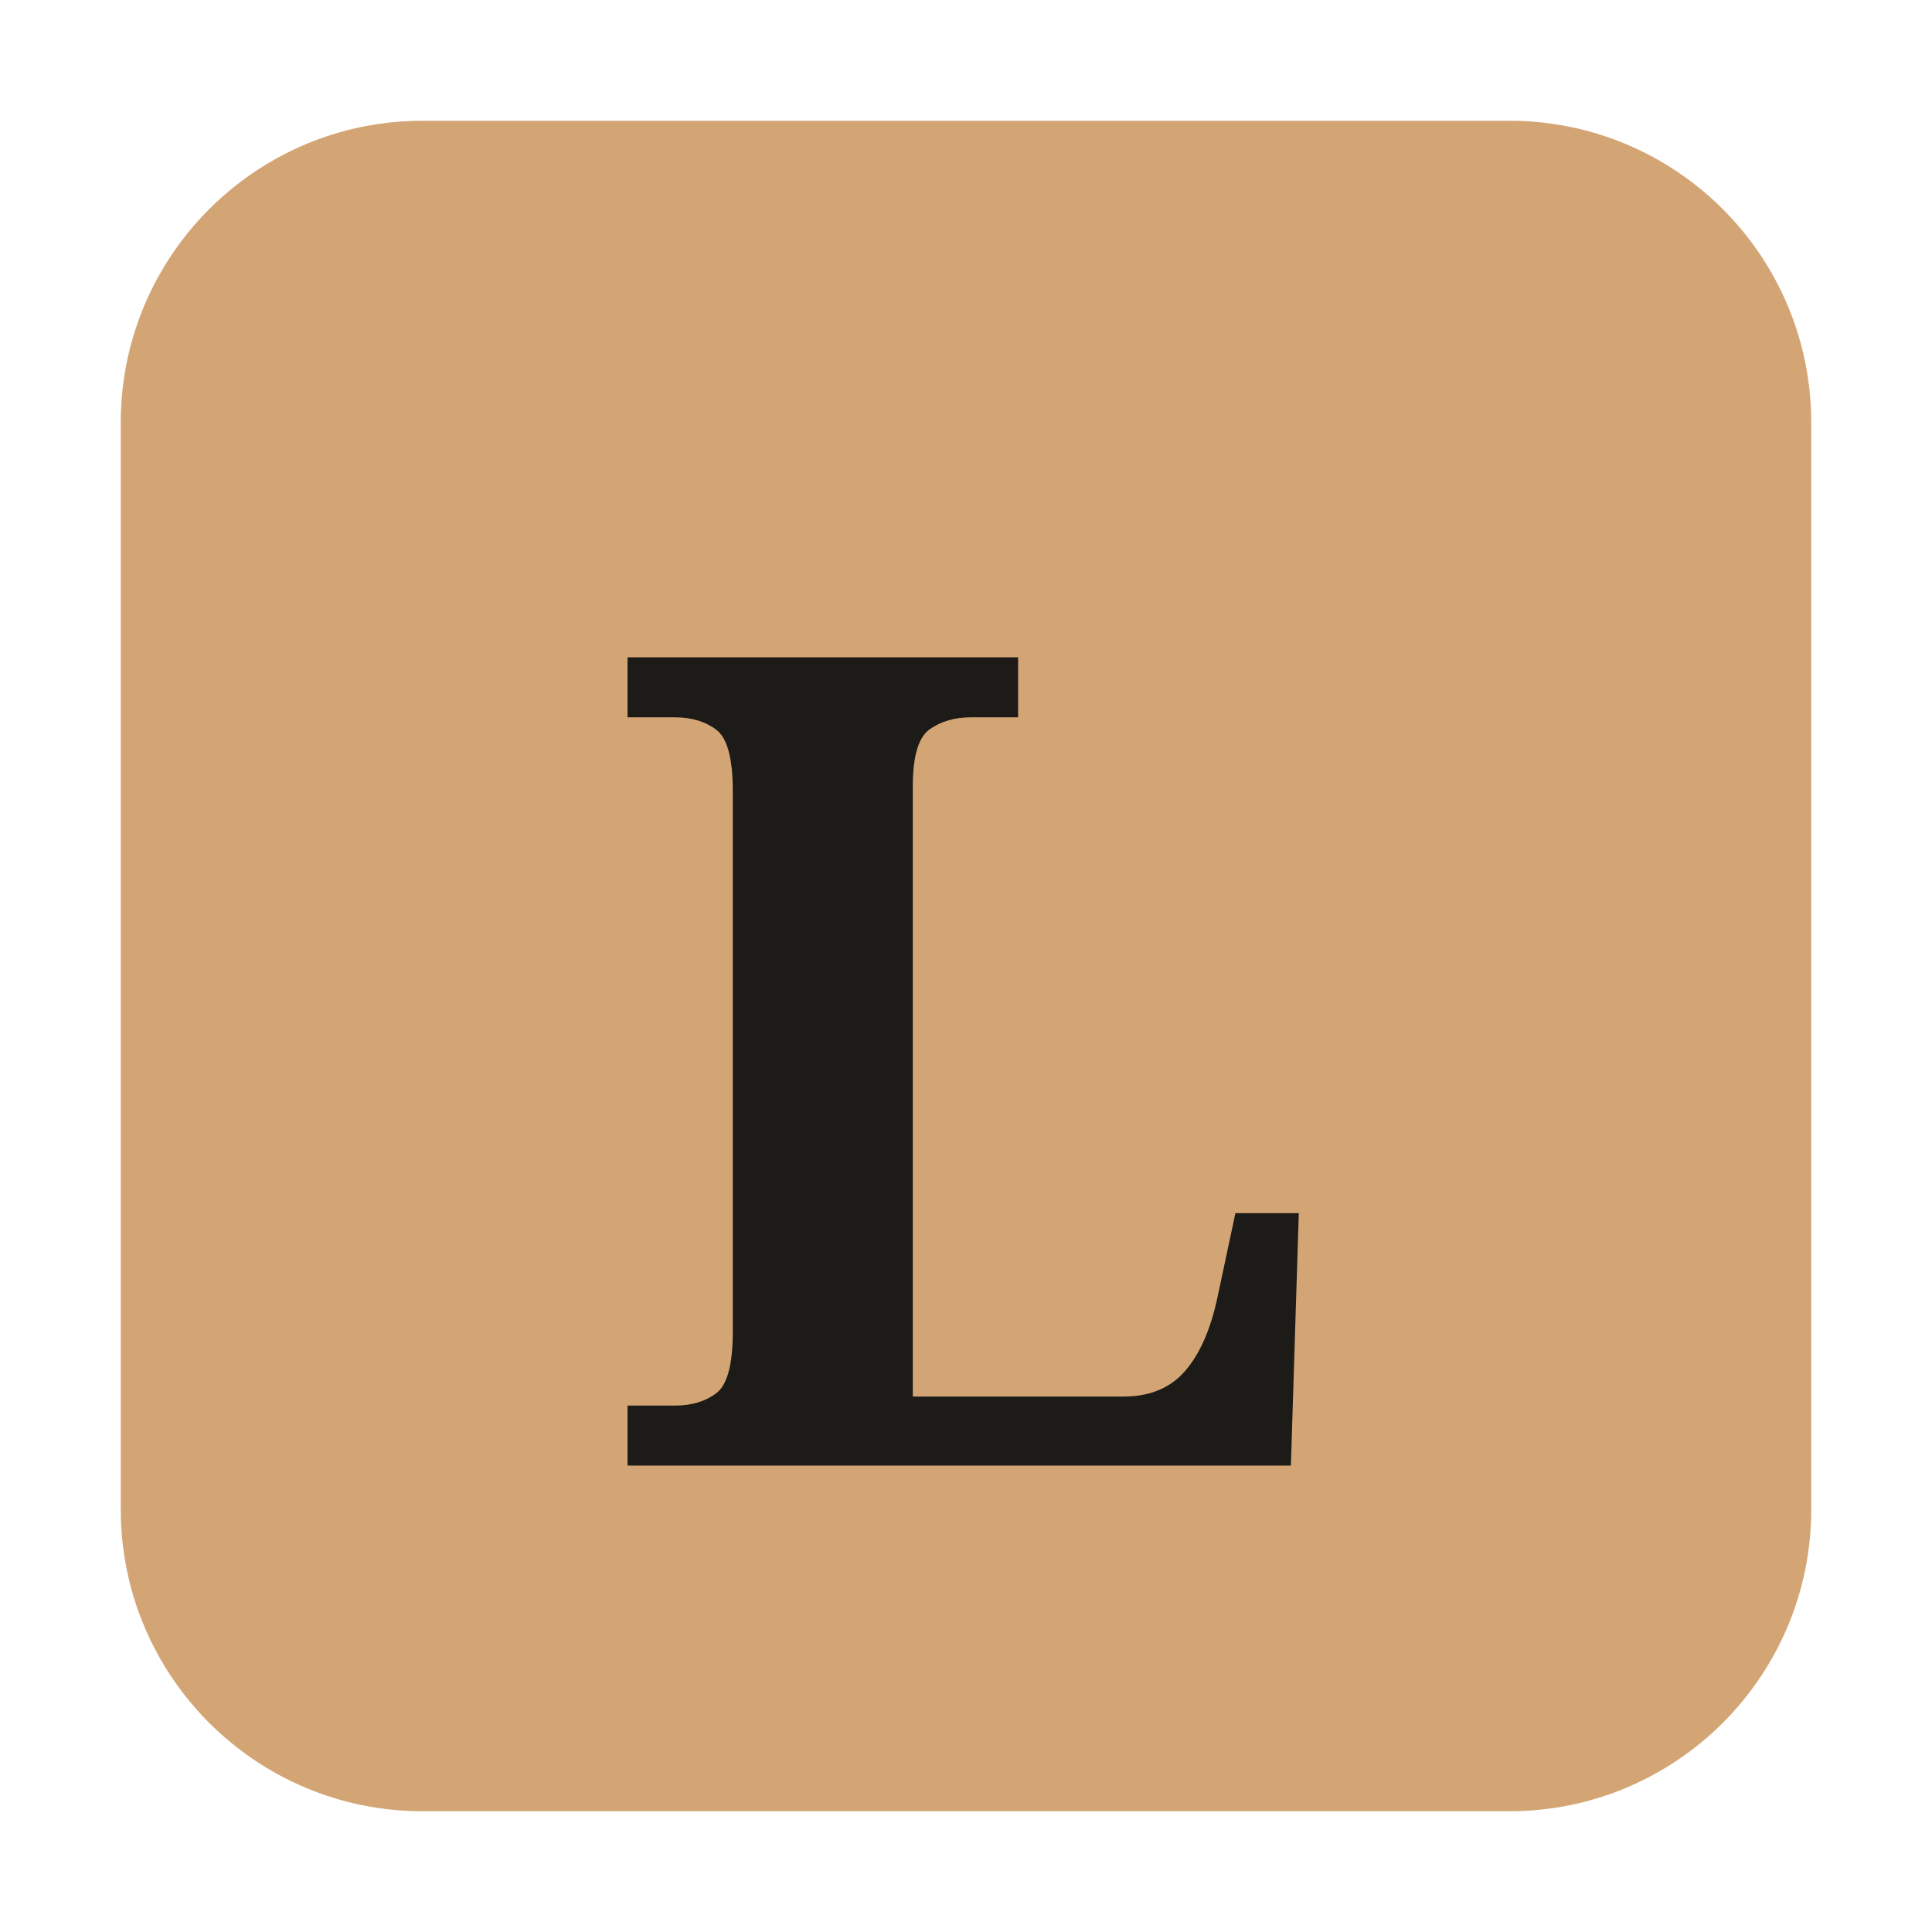
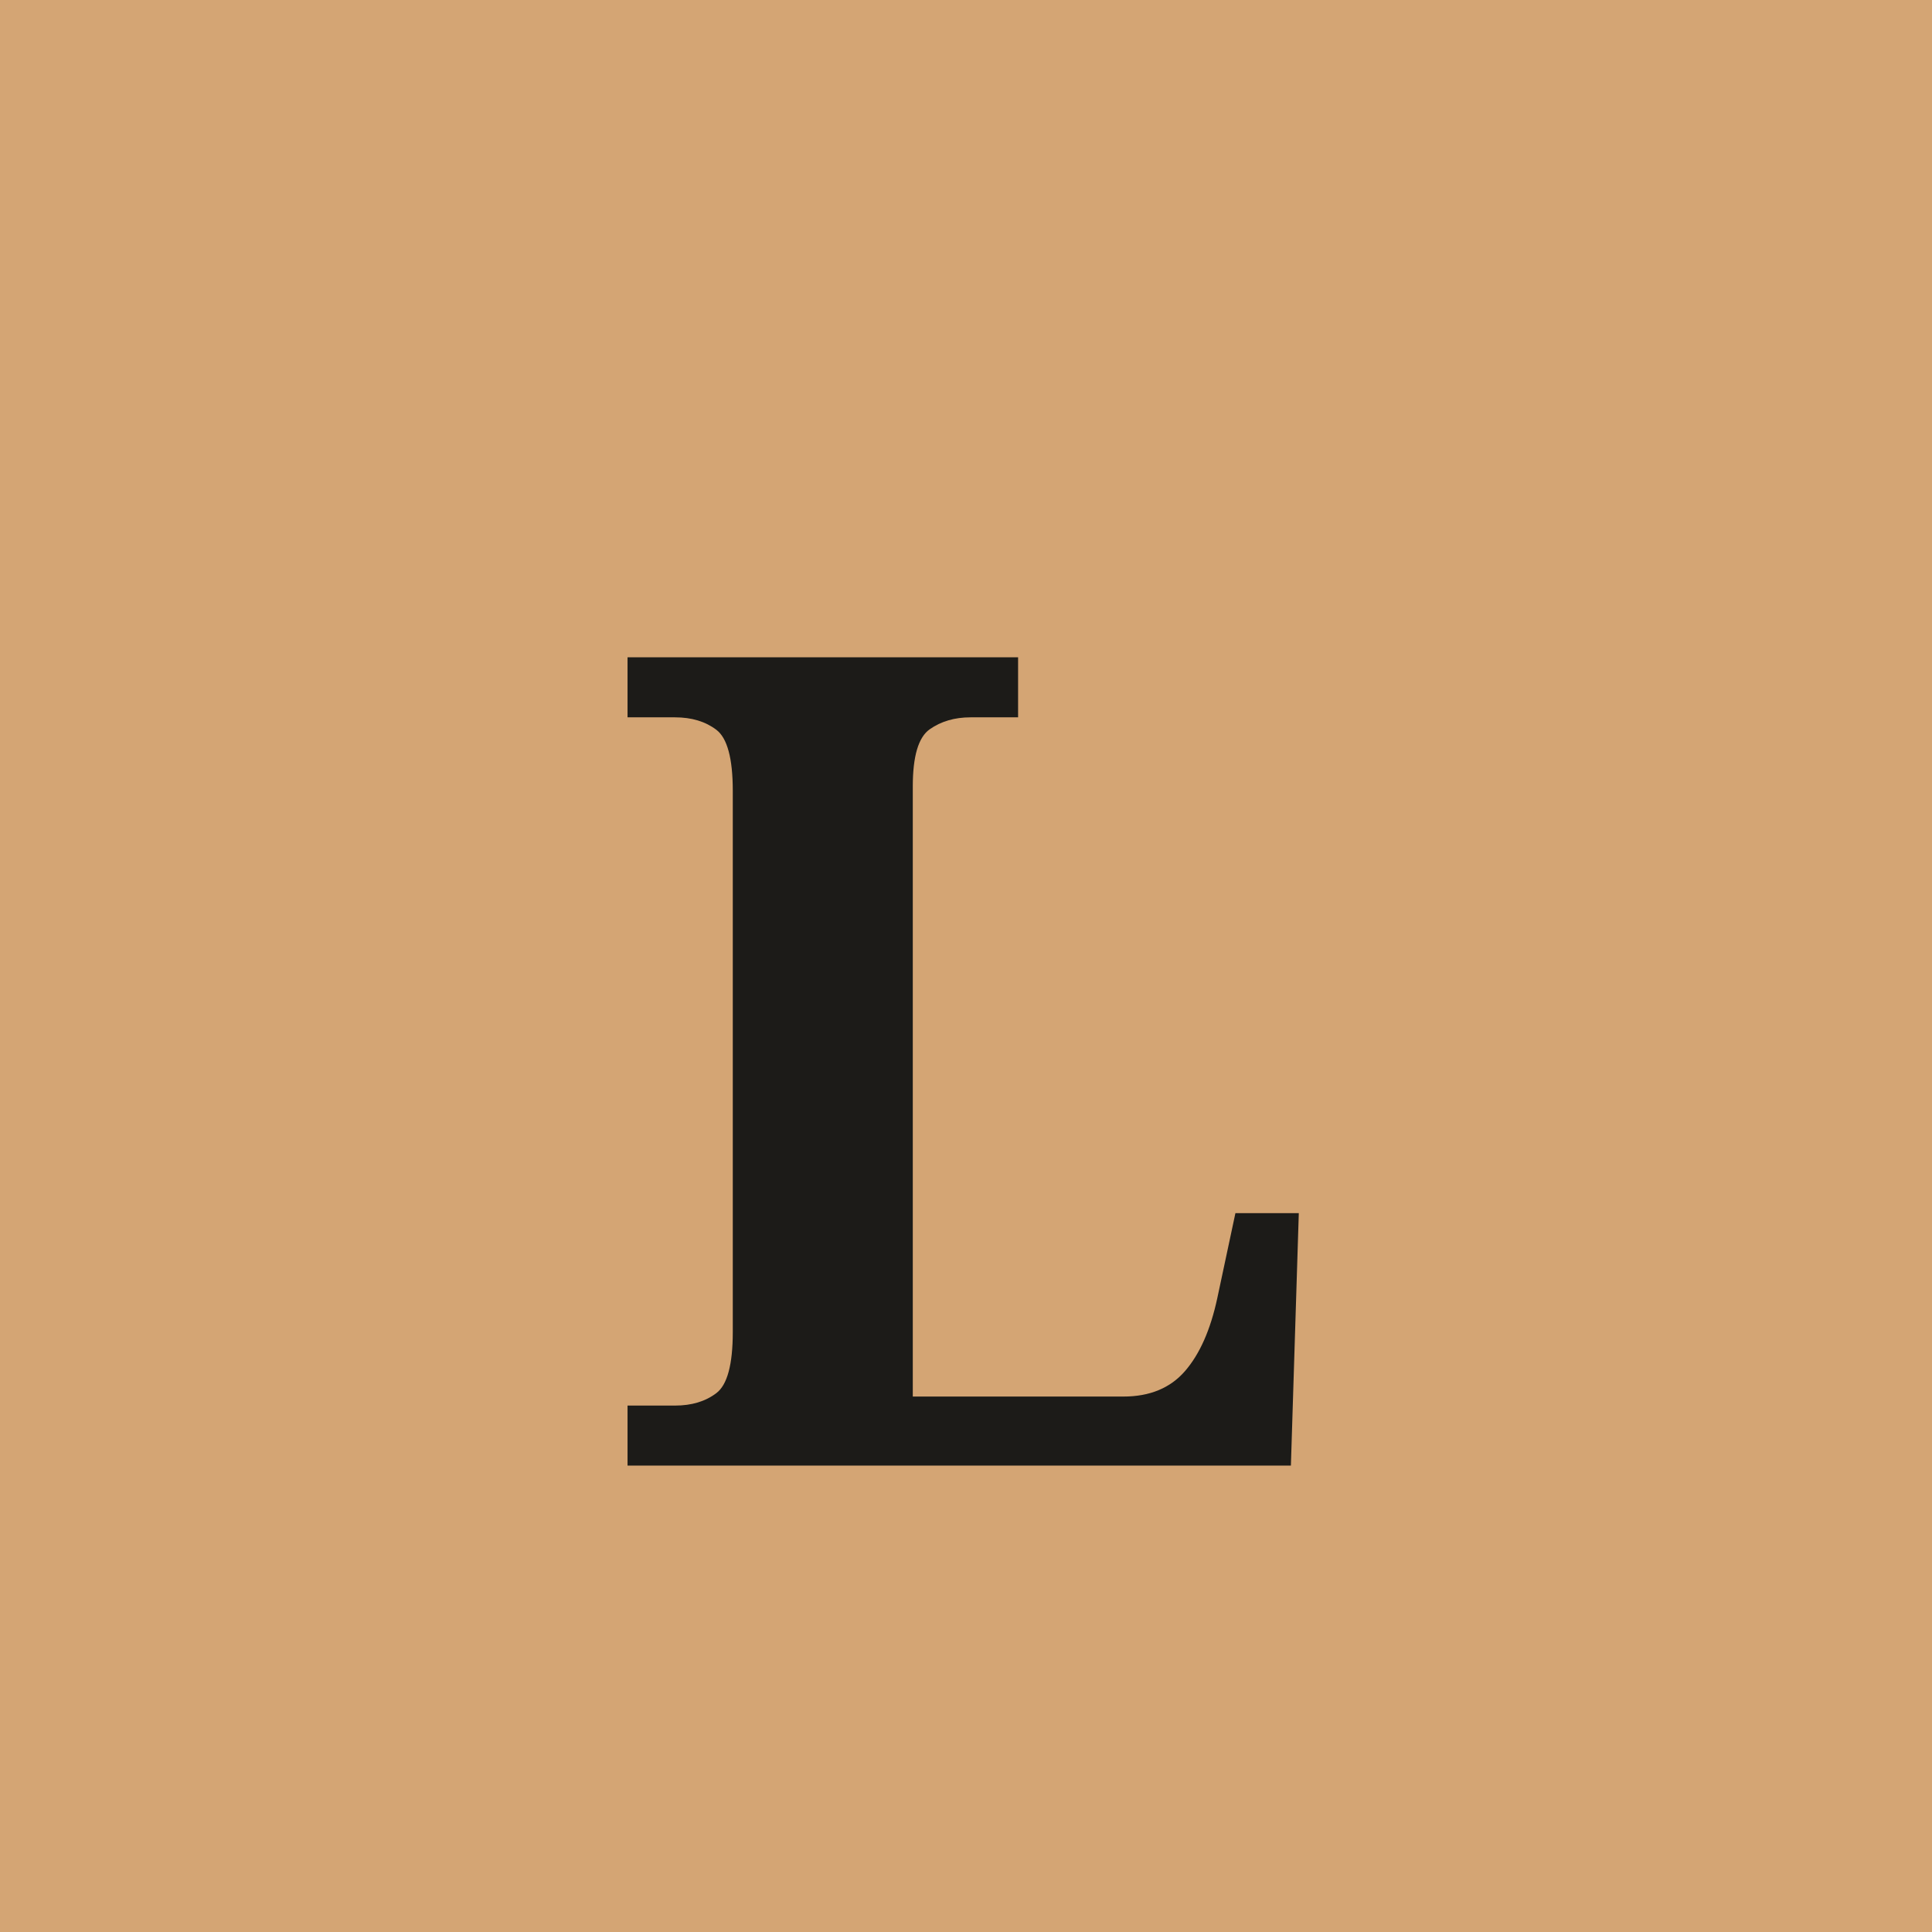
<svg xmlns="http://www.w3.org/2000/svg" viewBox="0 0 512 512" width="512" height="512">
-   <rect x="32" y="32" width="448" height="448" rx="80" fill="#D4A574" />
+   <rect width="512" height="512" fill="#D4A574" />
  <text x="256" y="272" font-family="Georgia, serif" font-size="300" font-weight="700" fill="#1C1B18" text-anchor="middle" dominant-baseline="central">L</text>
</svg>
